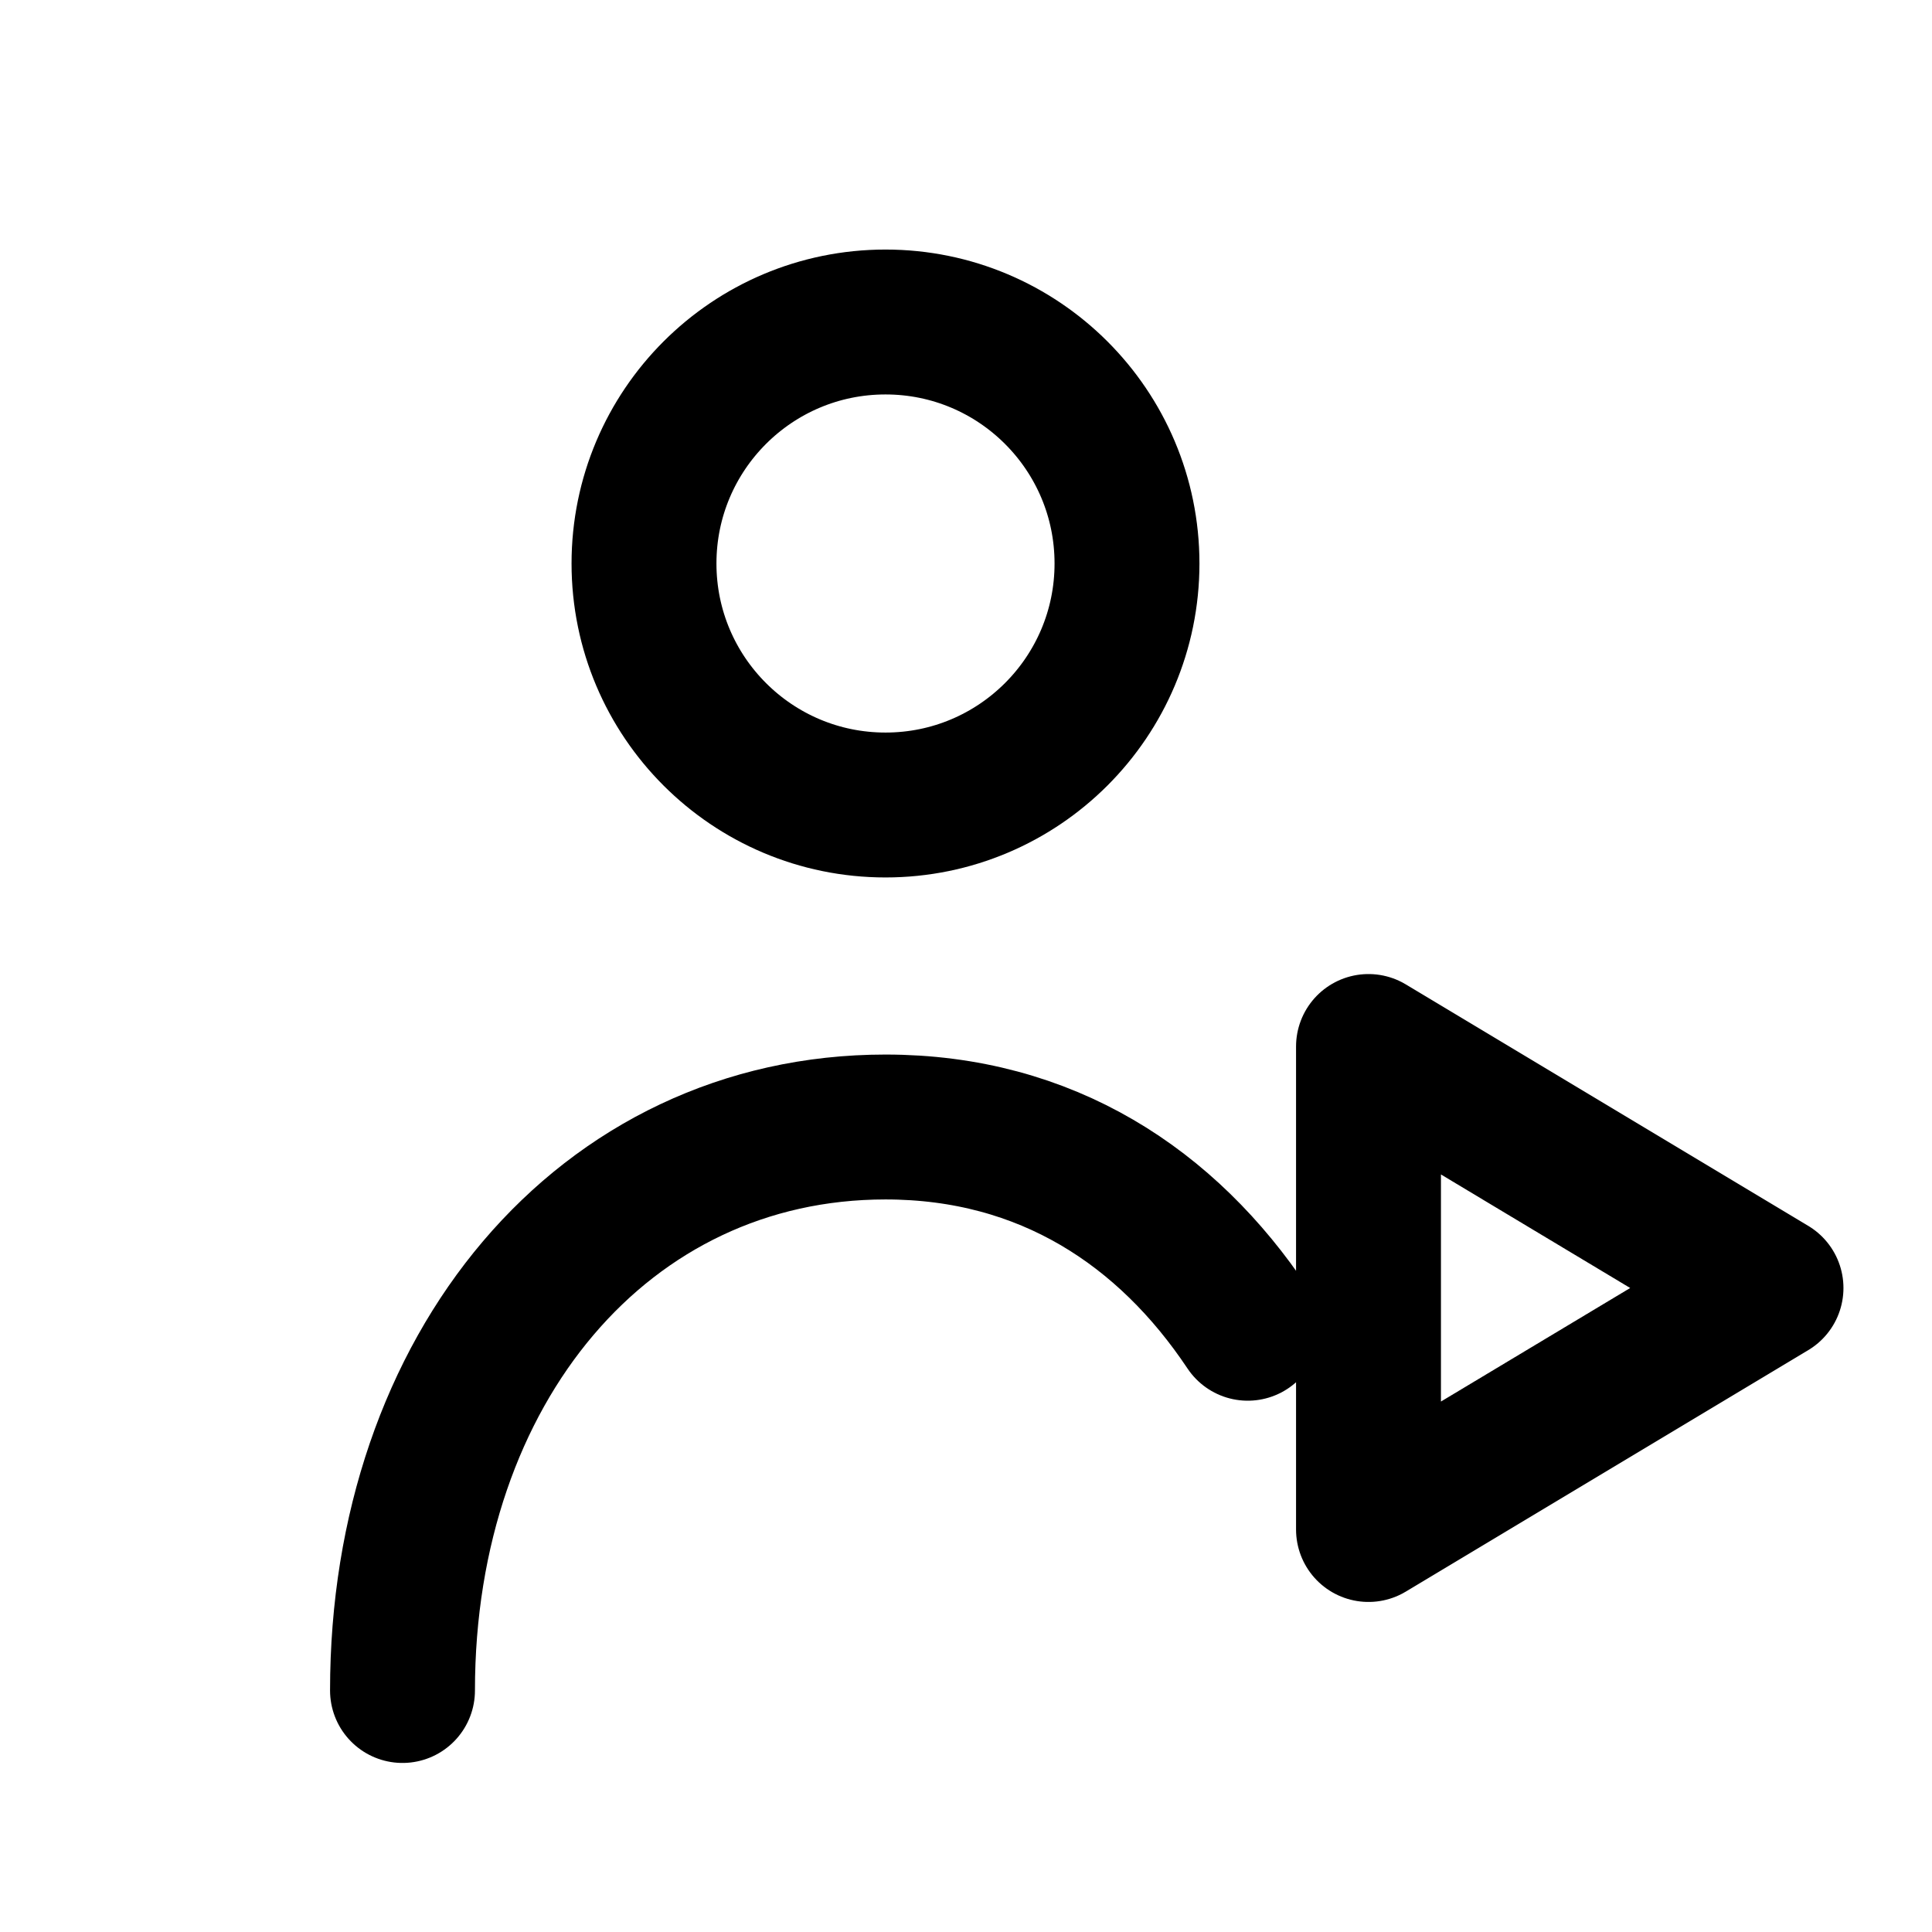
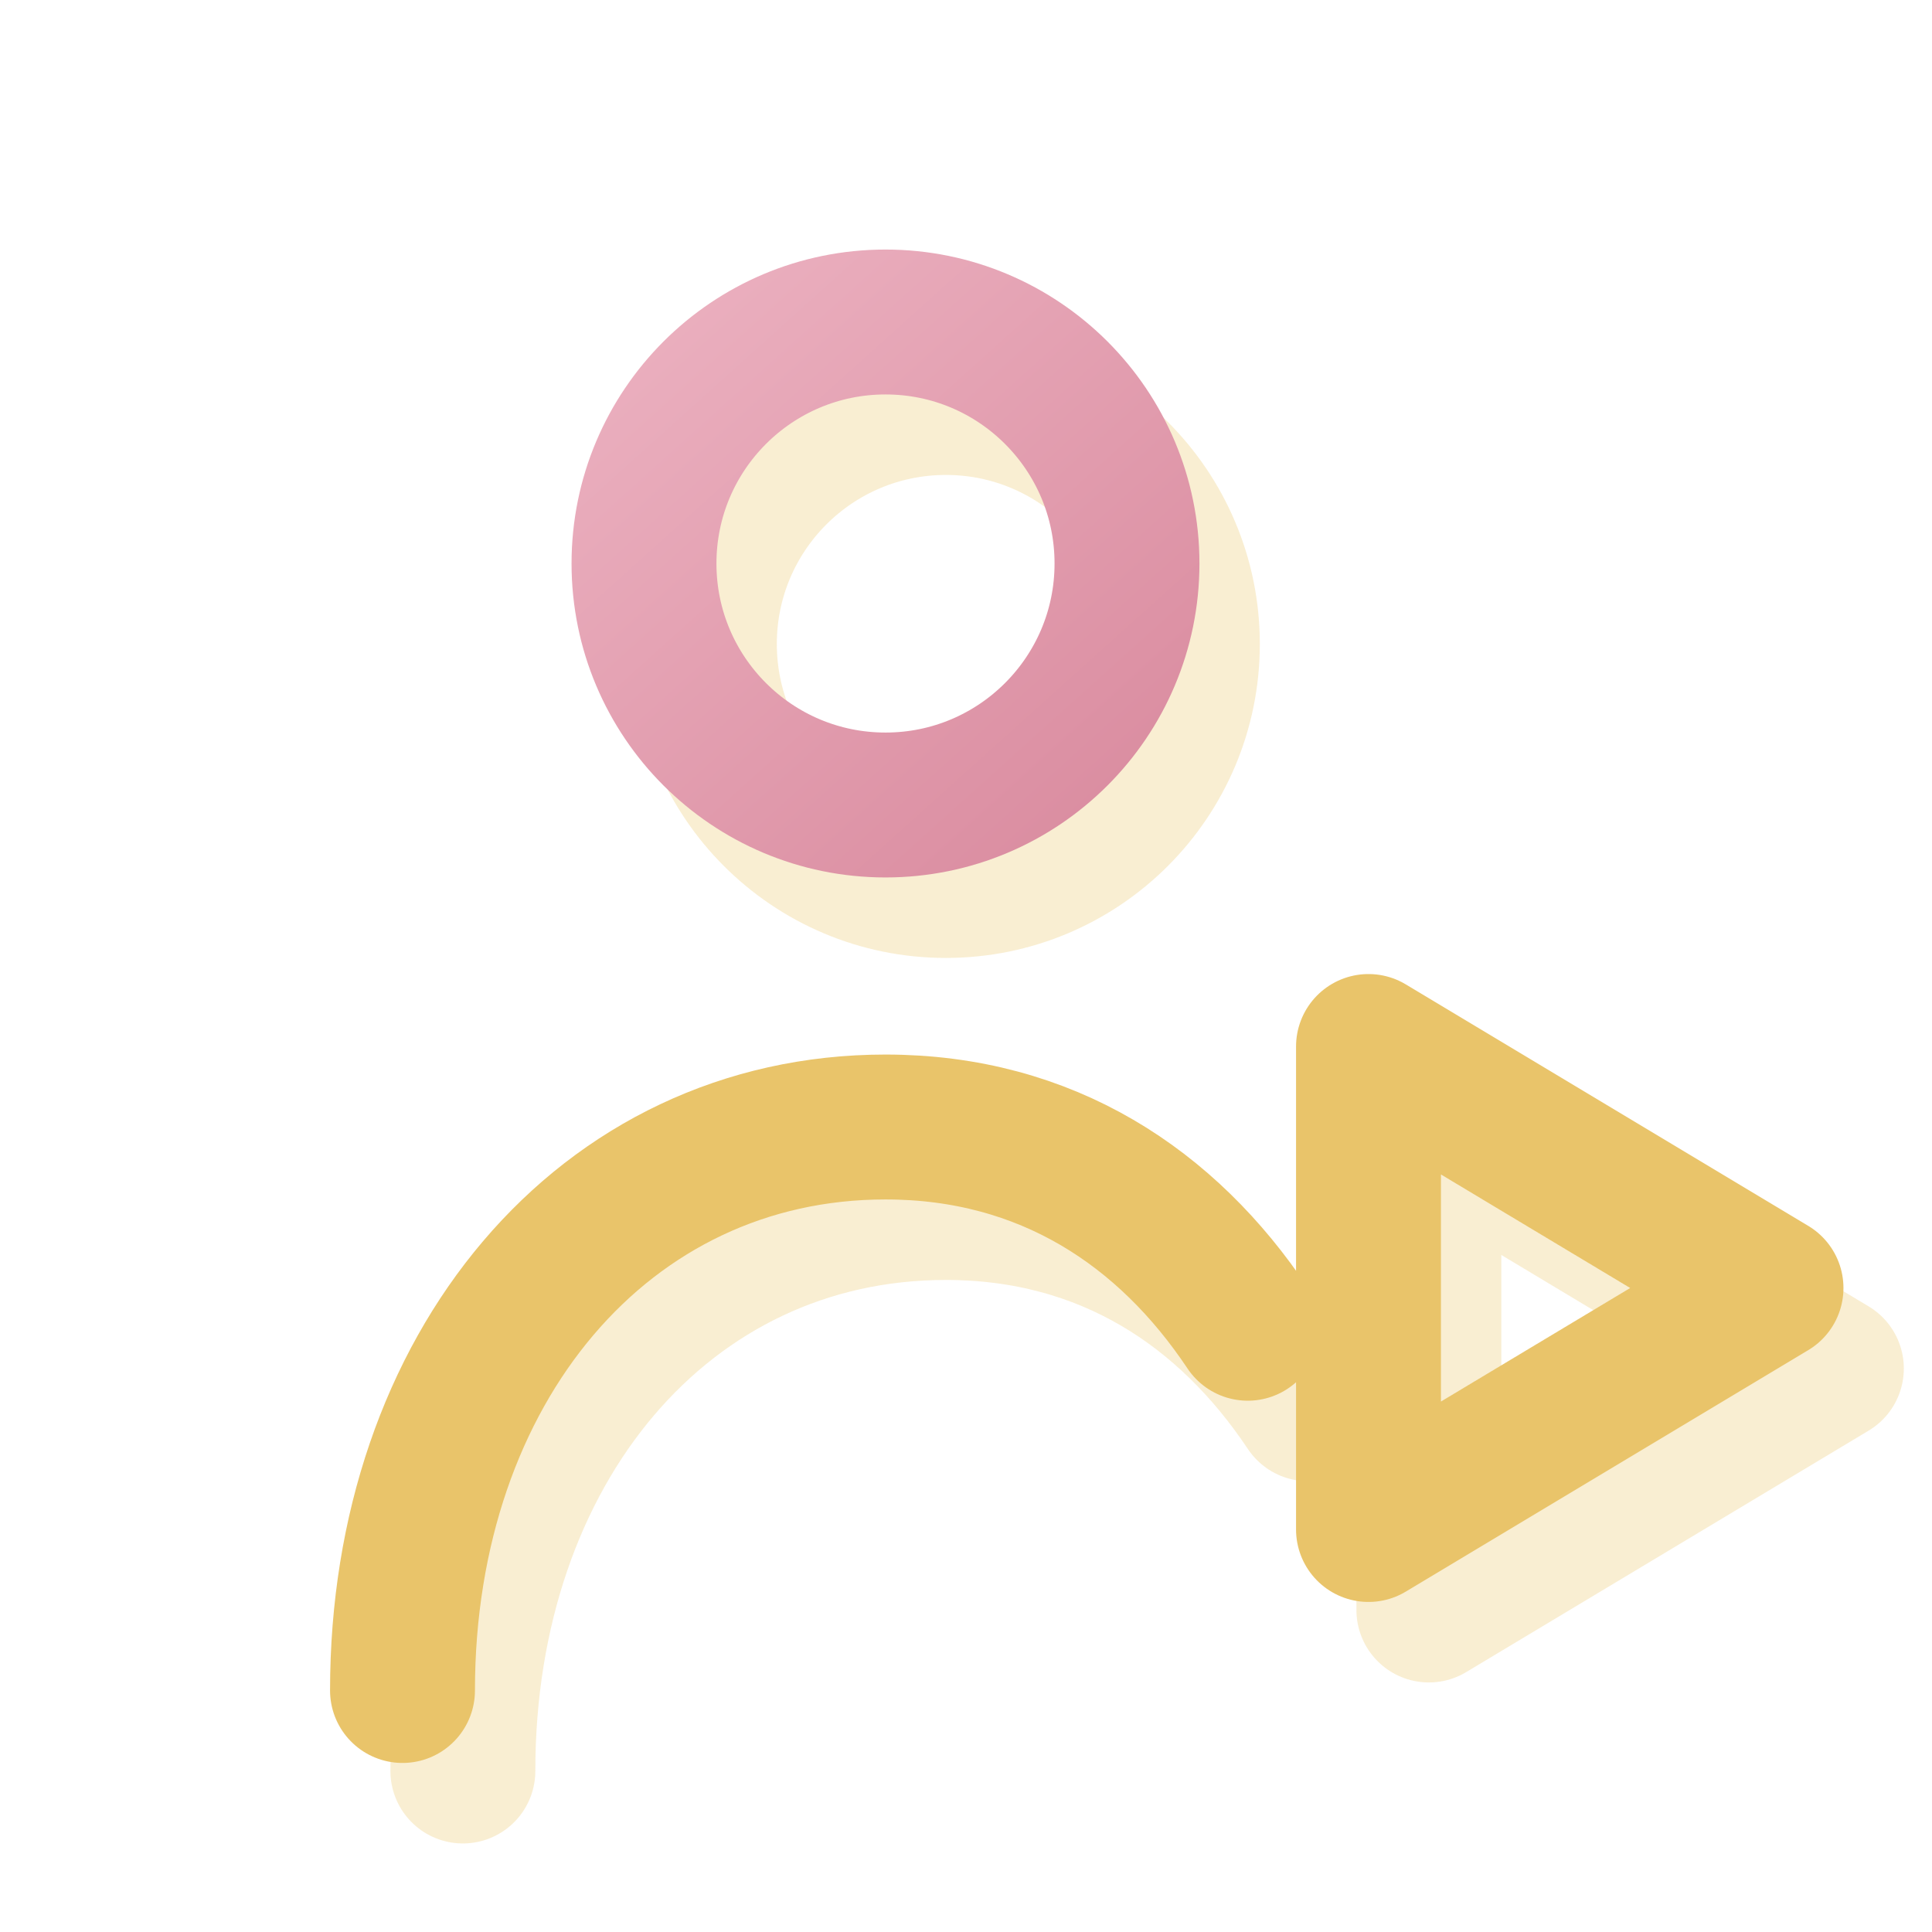
- <svg xmlns="http://www.w3.org/2000/svg" viewBox="0 0 24 24" width="24" height="24" fill="none" stroke="currentColor" stroke-width="1.8" stroke-linecap="round" stroke-linejoin="round">
-   <circle cx="11" cy="7" r="3" />
-   <path d="M5 21c0-4 2.5-7 6-7 2 0 3.5 1 4.5 2.5M17 13l5 3-5 3v-6Z" />
+ <svg xmlns="http://www.w3.org/2000/svg" viewBox="0 0 24 24" width="24" height="24" fill="none" stroke-linecap="round" stroke-linejoin="round">
+   <defs>
+     <linearGradient id="g" x1="3" y1="2" x2="21" y2="22" gradientUnits="userSpaceOnUse">
+       <stop offset="0" stop-color="#f4c3d0" />
+       <stop offset=".52" stop-color="#d98a9e" />
+       <stop offset="1" stop-color="#a0576c" />
+     </linearGradient>
+   </defs>
+   <g stroke="#e9c46a" stroke-opacity=".3" stroke-width="1.8" transform="translate(.75 1)">
+     <circle cx="11" cy="7" r="3" />
+     <path d="M5 21c0-4 2.5-7 6-7 2 0 3.5 1 4.5 2.5M17 13l5 3-5 3v-6Z" />
+   </g>
+   <g stroke="url(#g)" stroke-width="1.8">
+     <circle cx="11" cy="7" r="3" />
+     <path d="M5 21c0-4 2.5-7 6-7 2 0 3.5 1 4.5 2.5M17 13l5 3-5 3v-6Z" stroke="#e9c46a" />
+   </g>
</svg>
